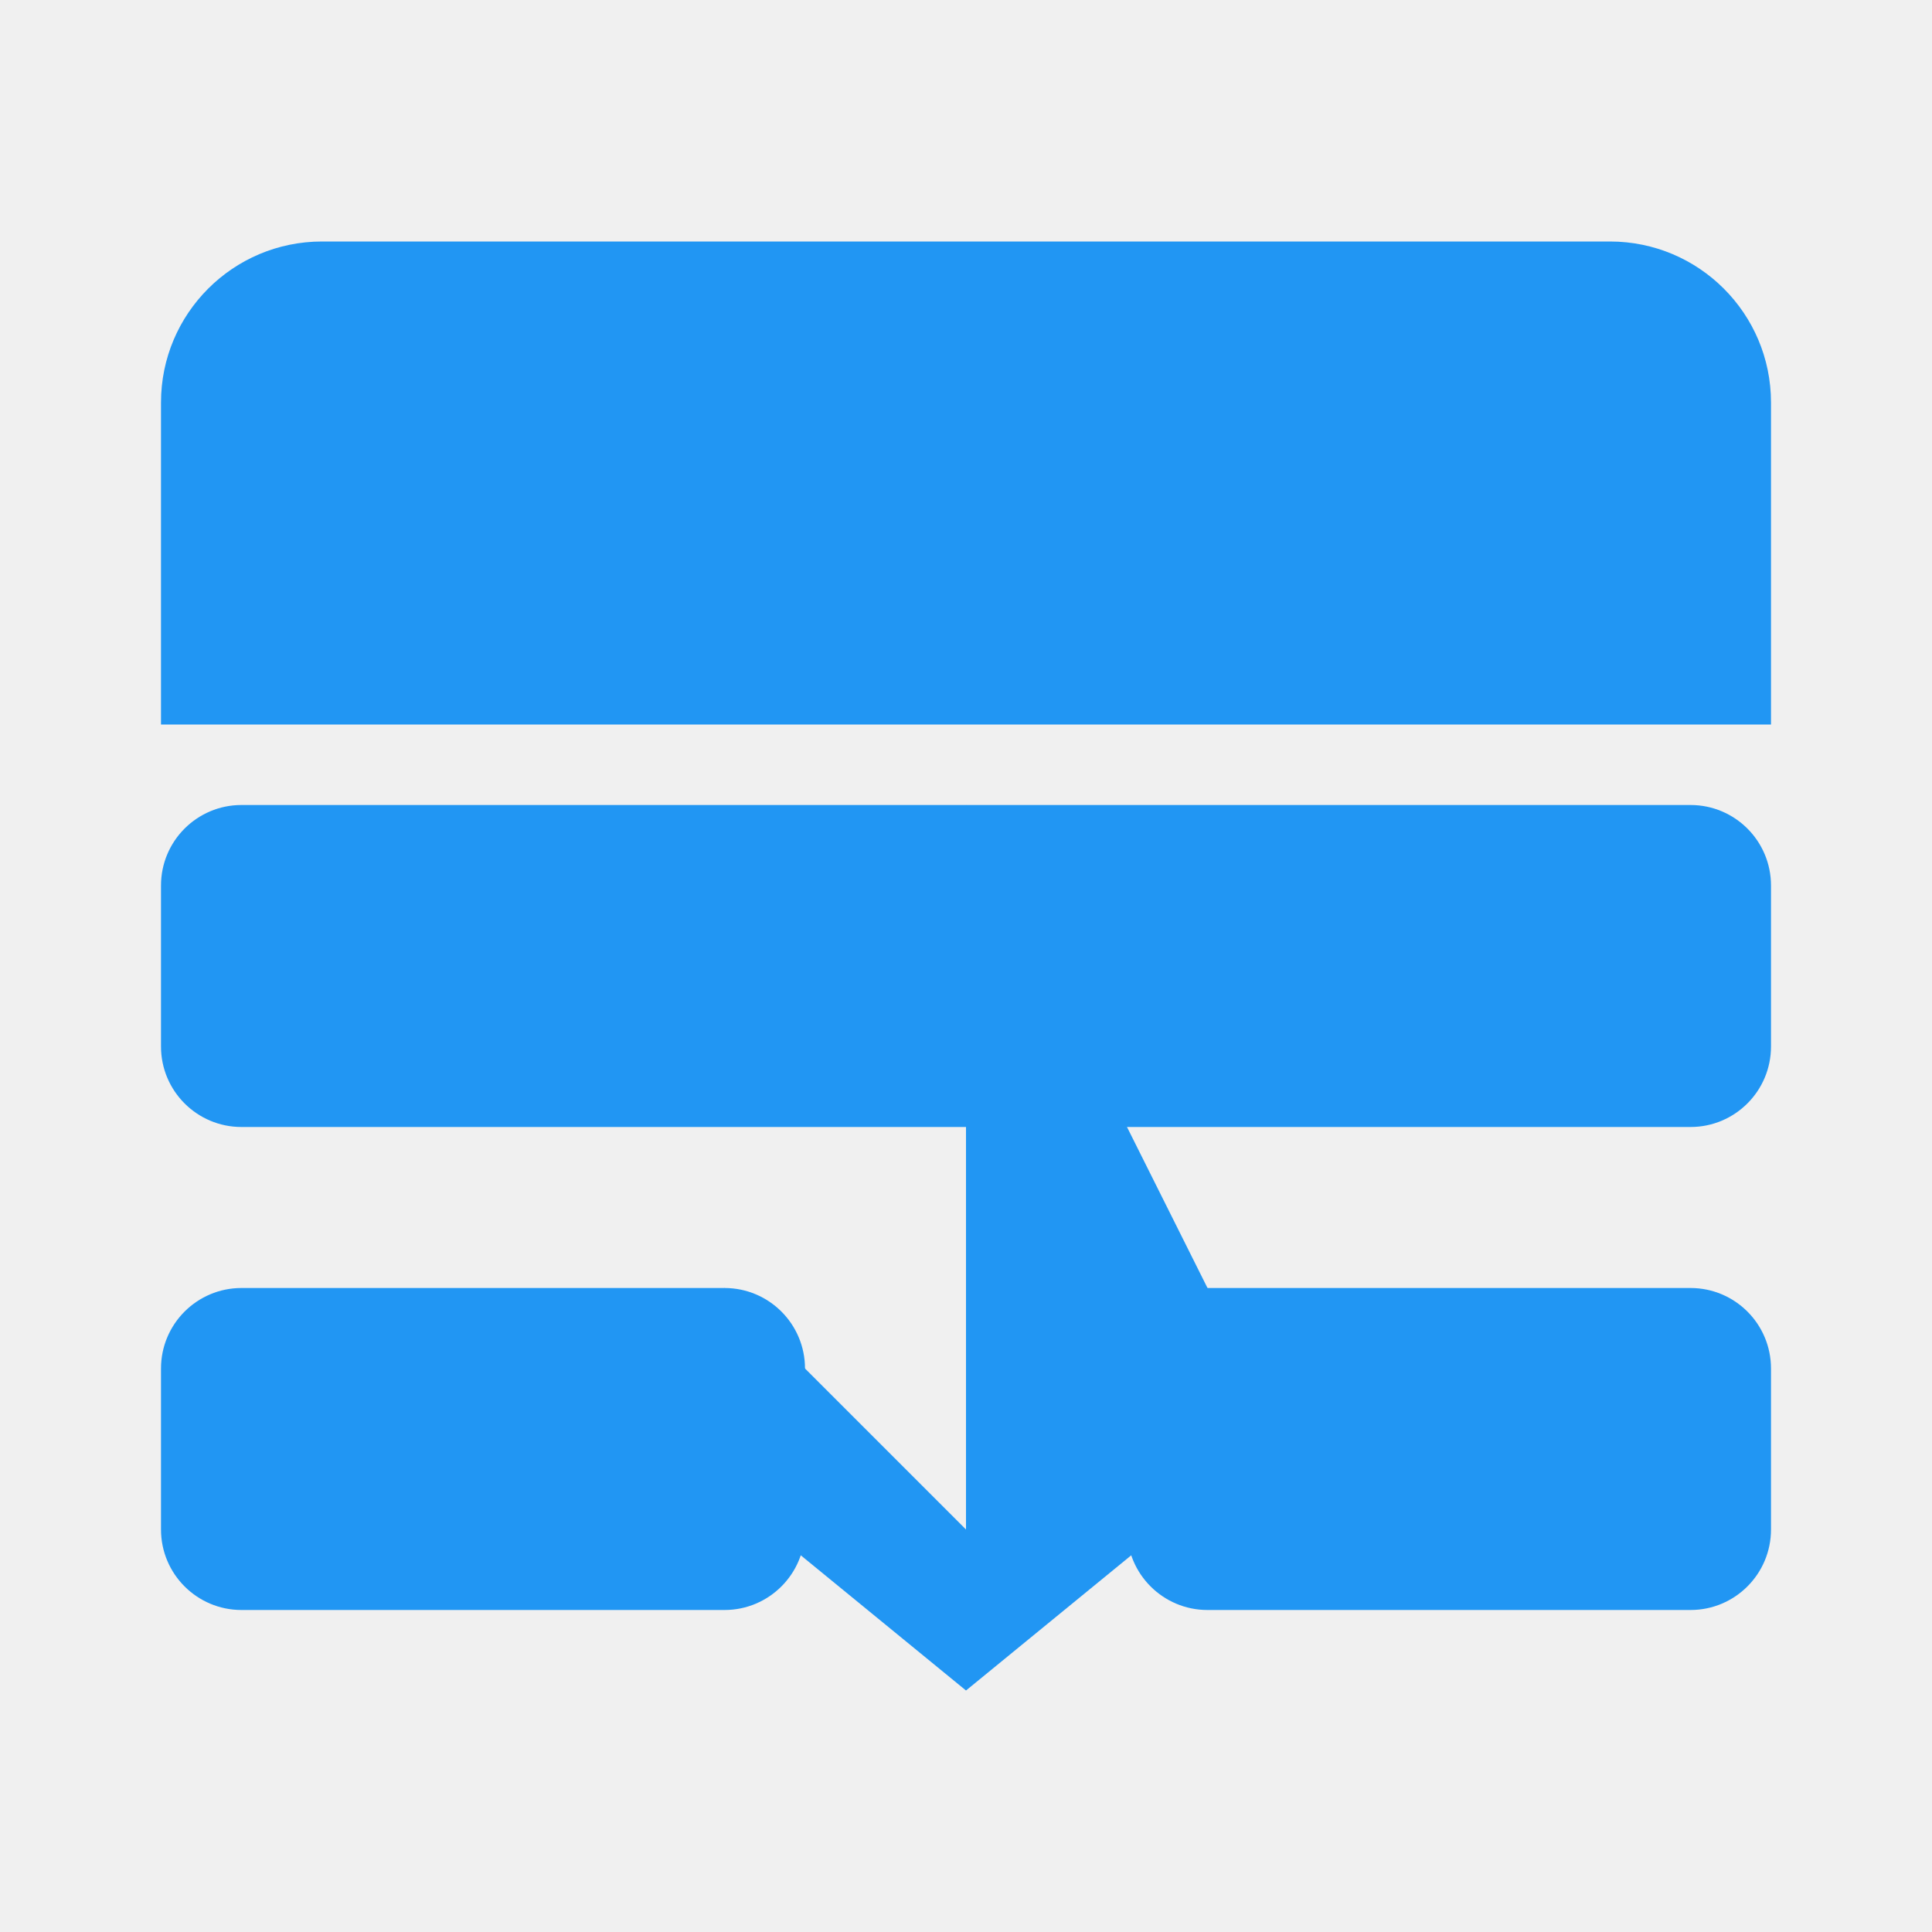
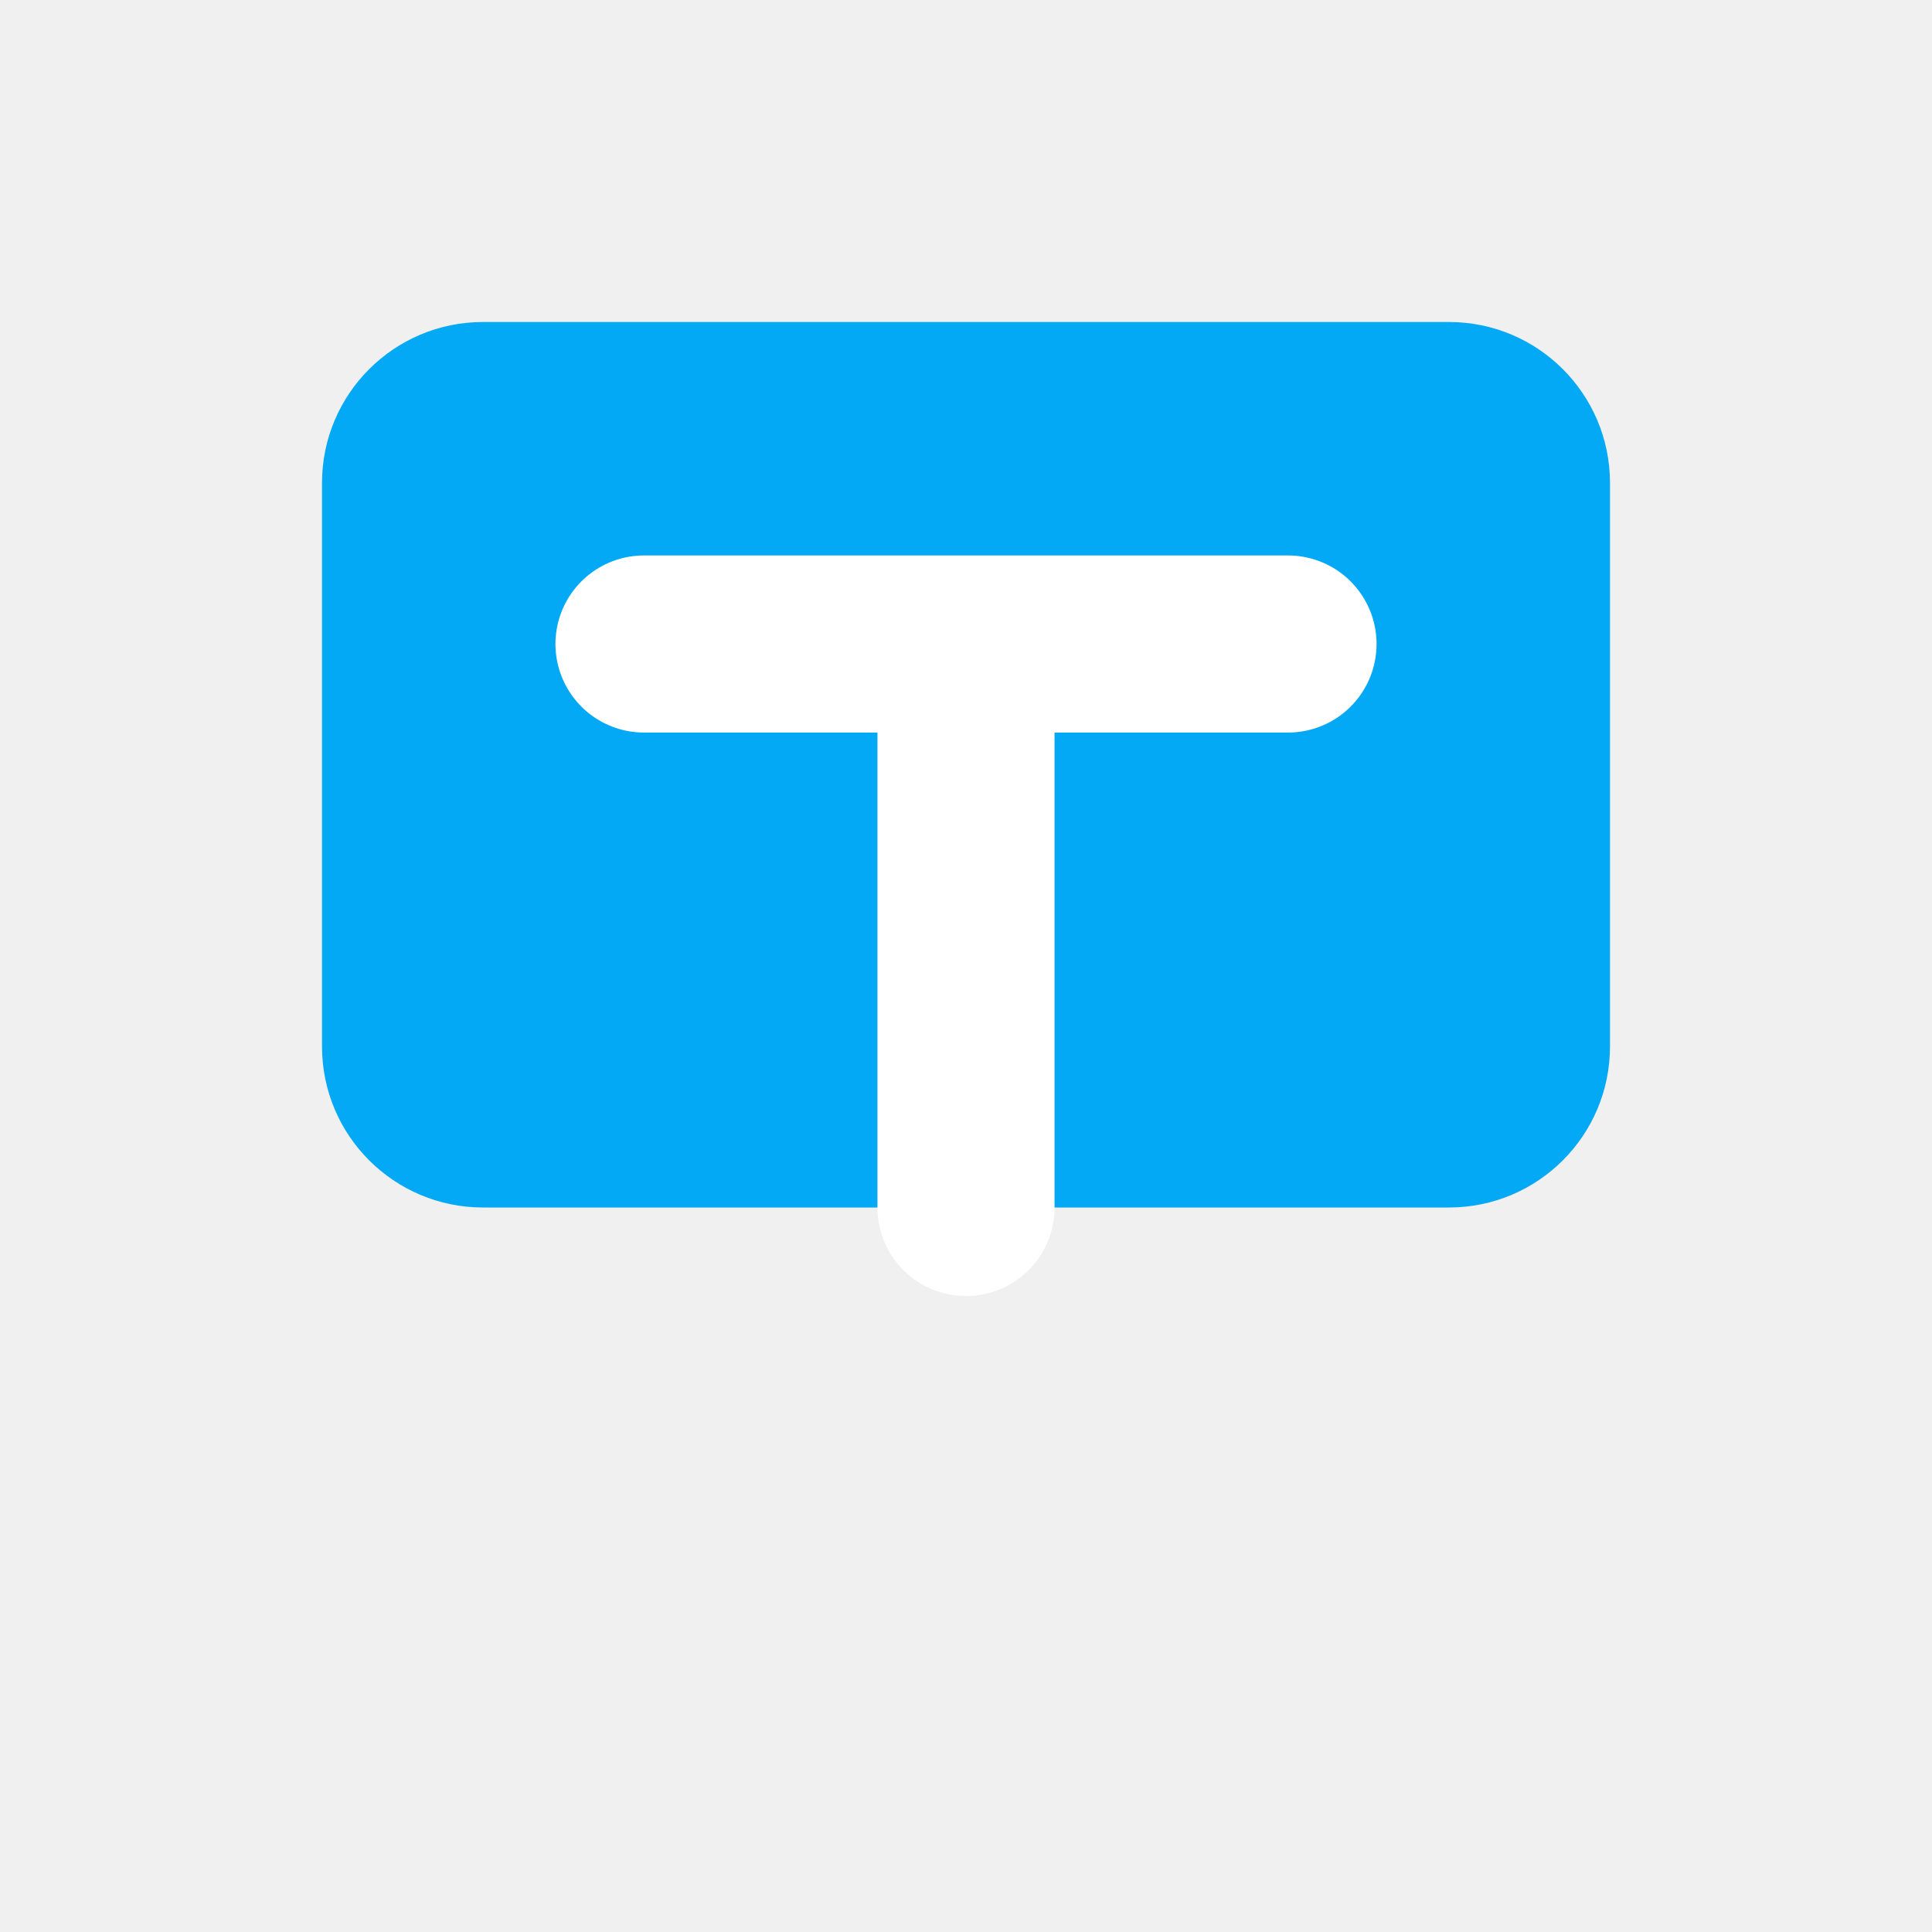
<svg xmlns="http://www.w3.org/2000/svg" viewBox="0 0 24 24">
-   <path d="M4 3h16a2 2 0 012 2v4H2V5a2 2 0 012-2z" fill="#2196F3" />
-   <rect x="2" y="10" width="20" height="4" rx="1" fill="#2196F3" />
-   <path d="M12 10v9l-3-3-1.4 1.4L12 21l4.4-3.6L15 16z" fill="#2196F3" />
-   <rect x="2" y="16" width="8" height="4" rx="1" fill="#2196F3" />
-   <rect x="14" y="16" width="8" height="4" rx="1" fill="#2196F3" />
+   <path d="M4 6a2 2 0 012-2h12a2 2 0 012 2v7a2 2 0 01-2 2H6a2 2 0 01-2-2z" fill="#03A9F4" />
+   <path d="M12 8v7M8 8h8" fill="none" stroke="#fff" stroke-width="2.2" stroke-linecap="round" />
</svg>
